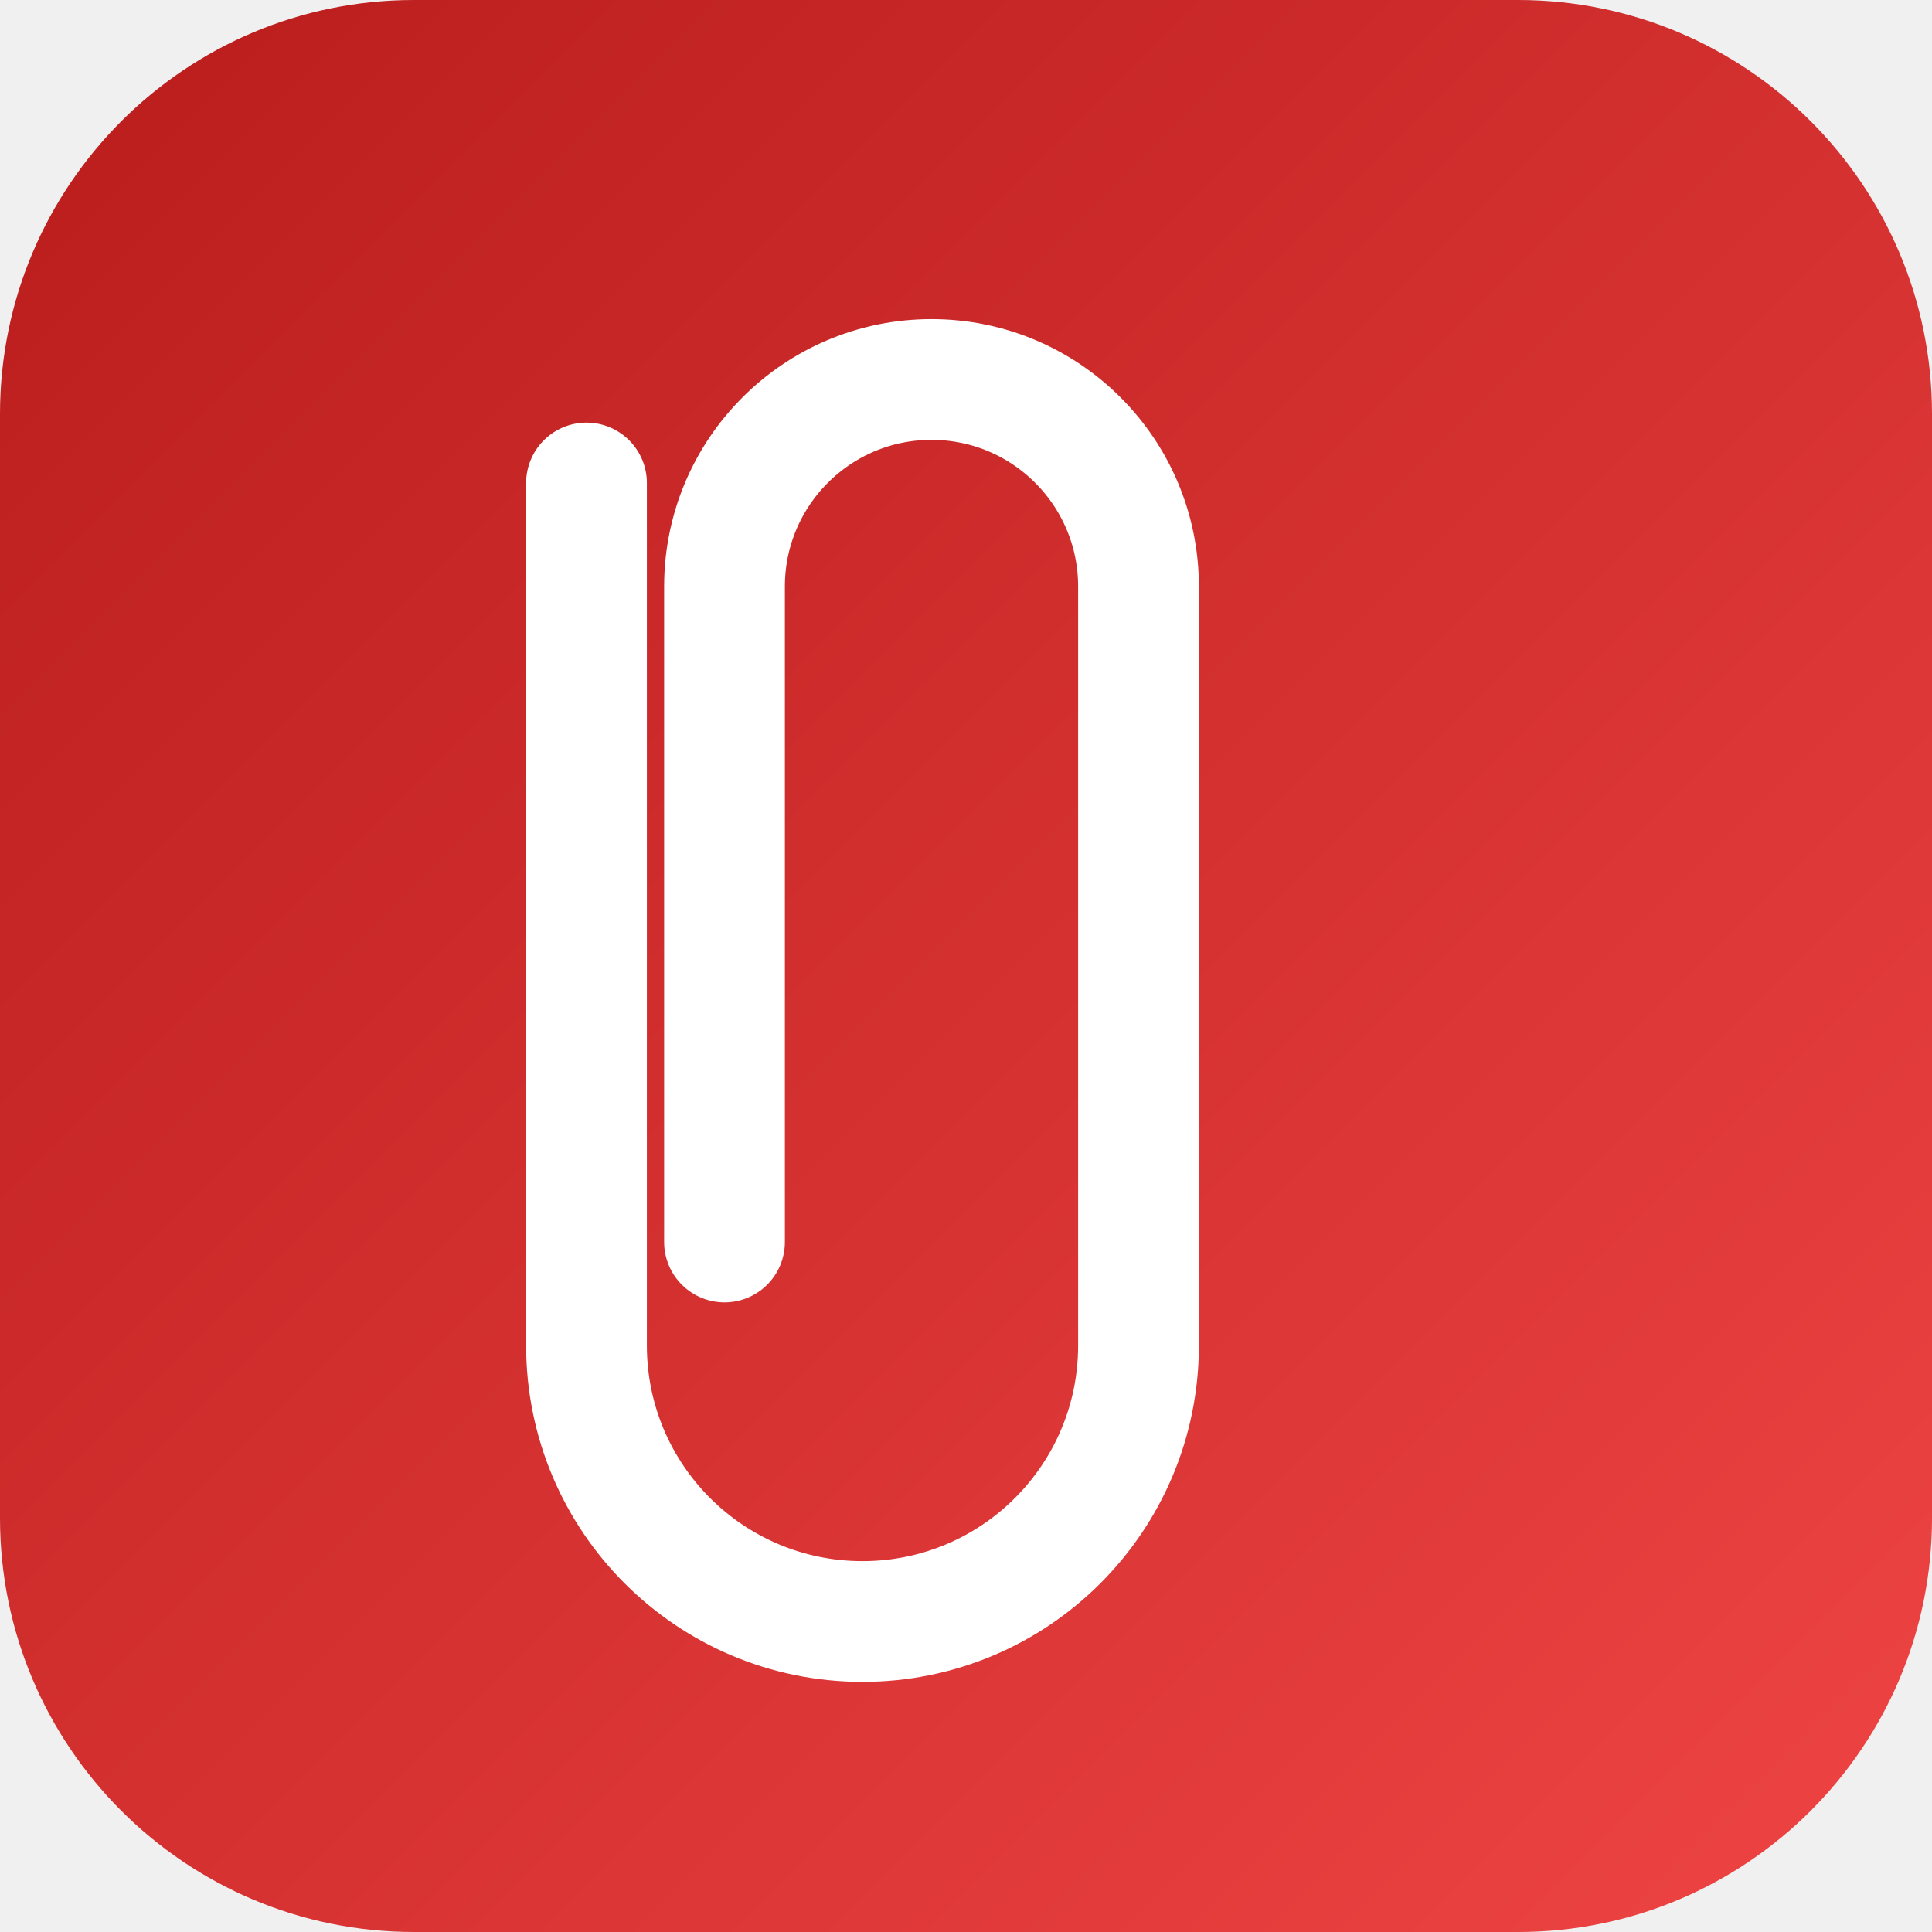
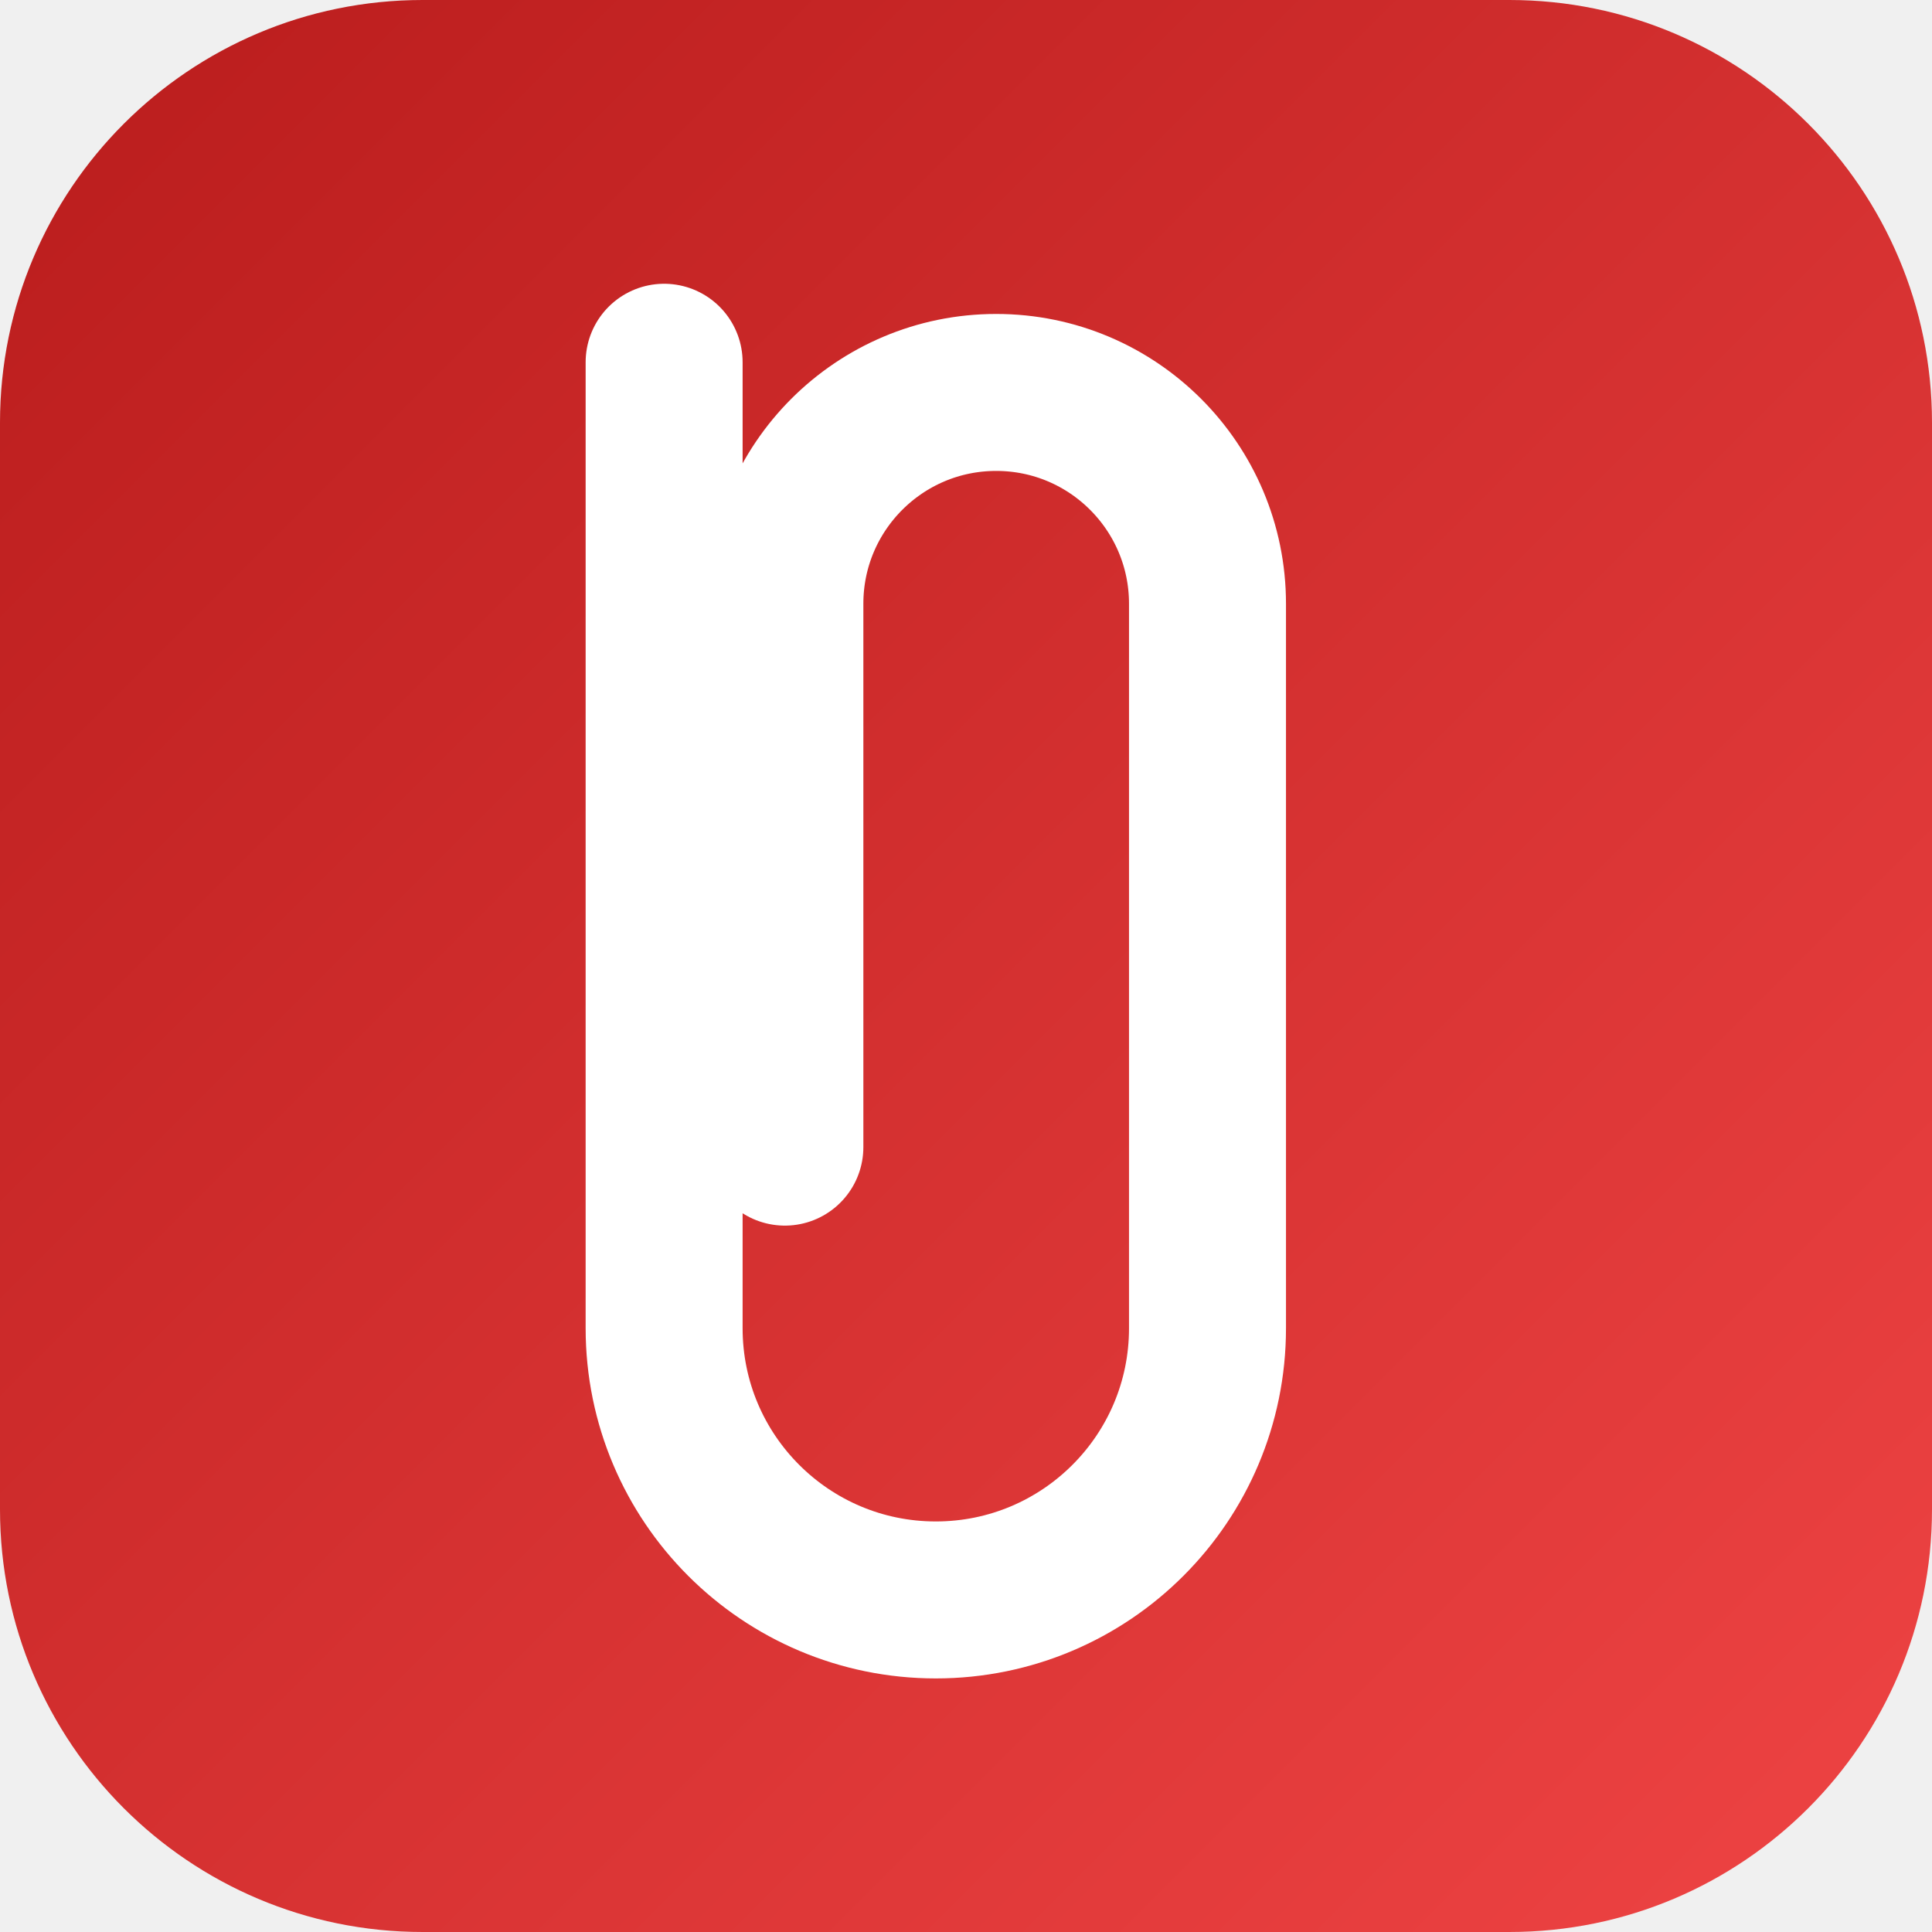
- <svg xmlns="http://www.w3.org/2000/svg" viewBox="0 0 56 56" width="32" height="32">
+ <svg xmlns="http://www.w3.org/2000/svg" viewBox="0 0 32 32" width="32" height="32">
  <defs>
    <linearGradient id="g" x1="0" y1="0" x2="1" y2="1">
      <stop offset="0%" stop-color="#B91C1C" />
      <stop offset="100%" stop-color="#EF4444" />
    </linearGradient>
  </defs>
-   <rect width="56" height="56" rx="12" fill="url(#g)" />
-   <path d="M17 14 L17 39 A8 8 0 0 0 33 39 L33 17 A6 6 0 0 0 21 17 L21 36" fill="none" stroke="#ffffff" stroke-width="3.5" stroke-linecap="round" stroke-linejoin="round" />
+   <rect width="32" height="32" rx="7" fill="url(#g)" />
+   <path d="M11 6 L11 22 A4.5 4.5 0 0 0 20 22 L20 10 A3.5 3.5 0 0 0 13 10 L13 19" fill="none" stroke="#ffffff" stroke-width="2.6" stroke-linecap="round" stroke-linejoin="round" />
</svg>
